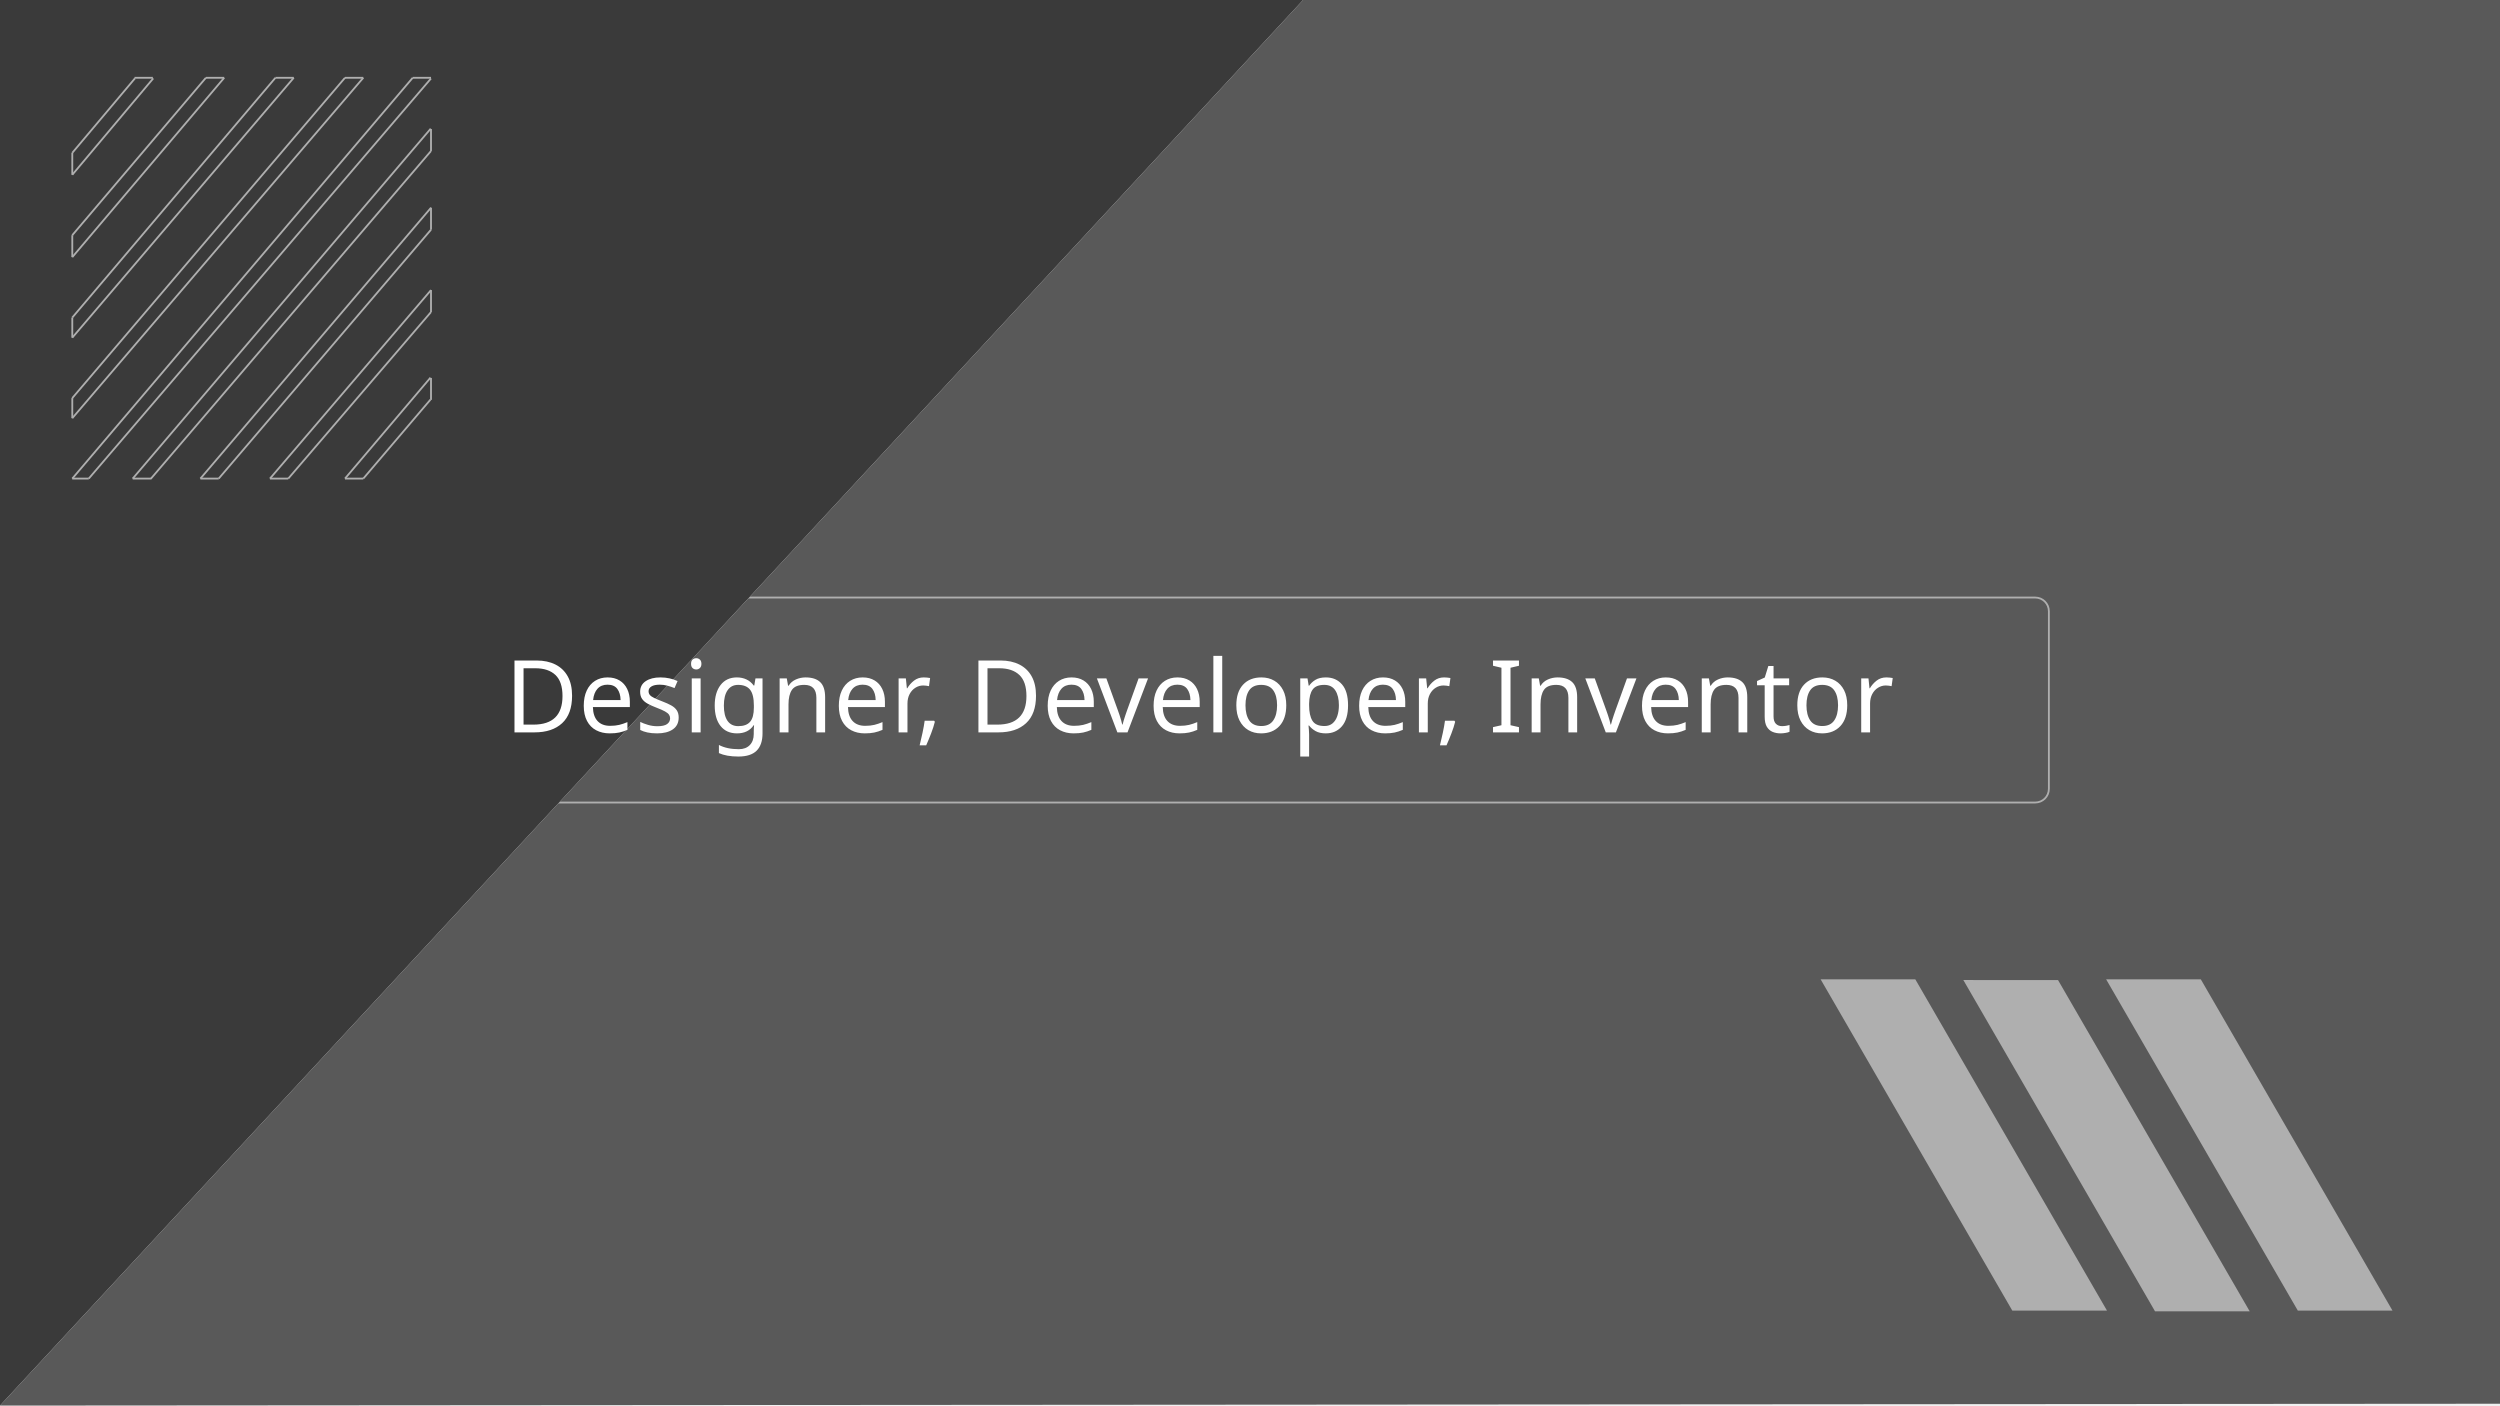
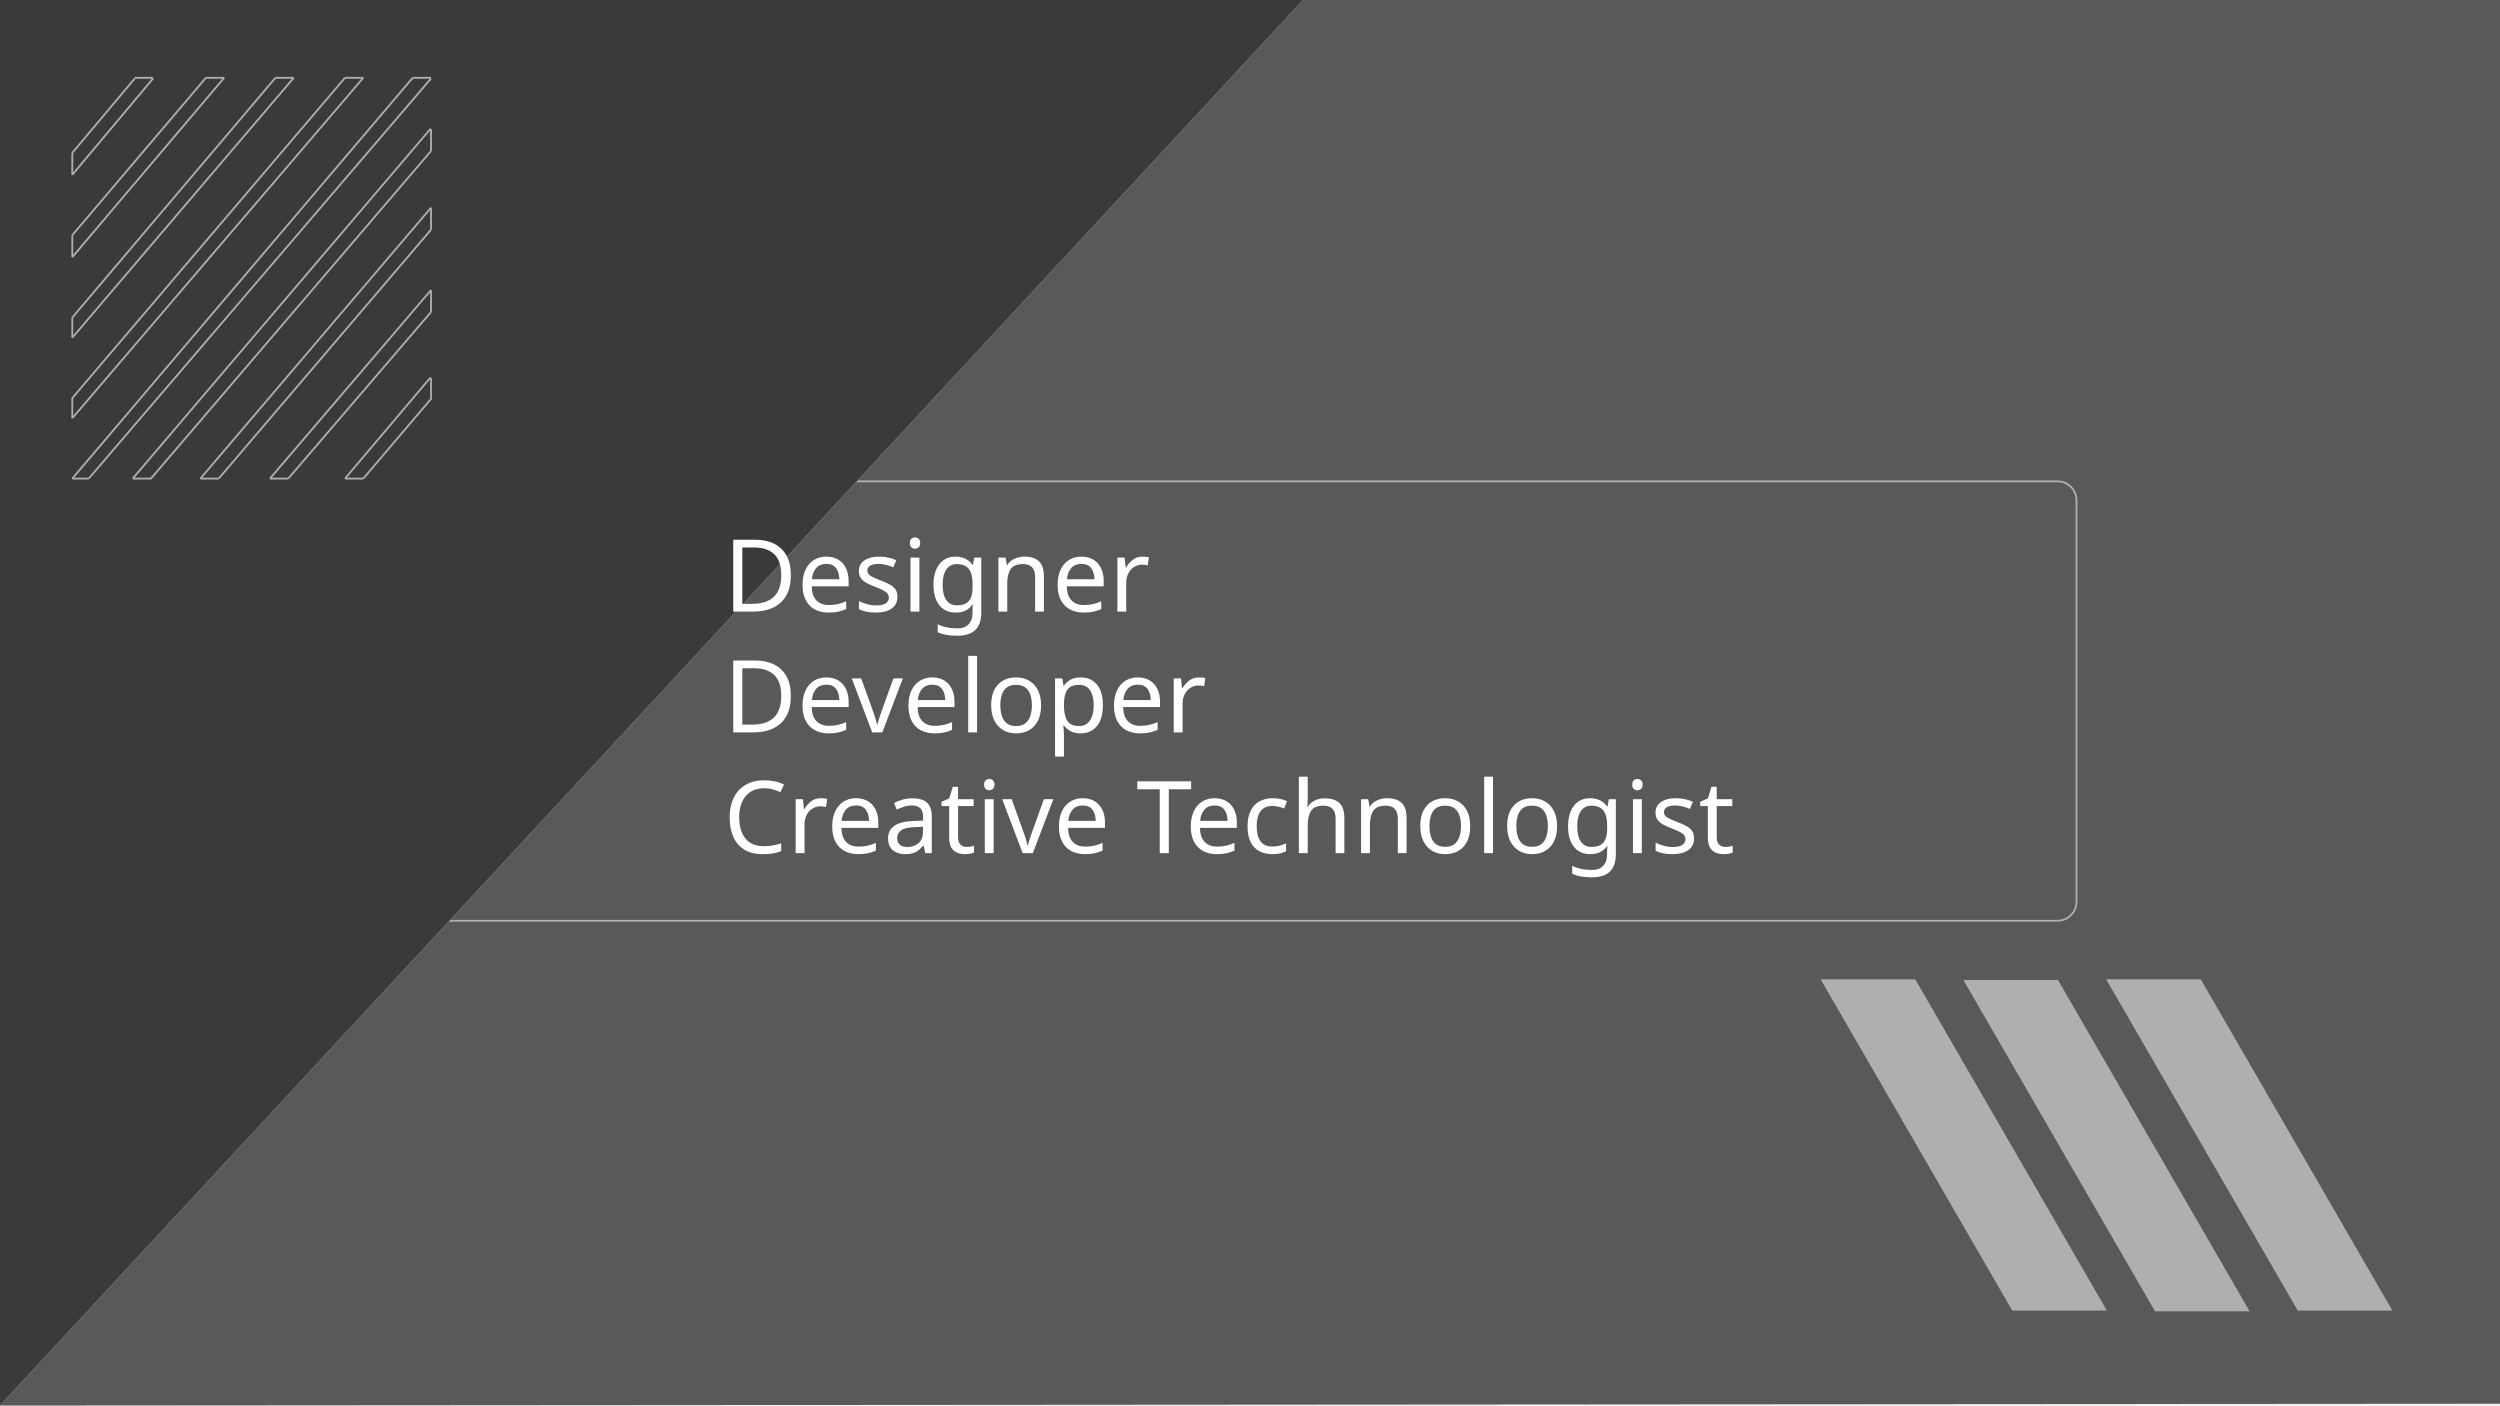
- <svg xmlns="http://www.w3.org/2000/svg" version="1.1" x="0px" y="0px" viewBox="0 0 1366 768" style="enable-background:new 0 0 1366 768;" xml:space="preserve">
+ <svg xmlns="http://www.w3.org/2000/svg" version="1.1" id="Layer_1" x="0px" y="0px" viewBox="0 0 1366 768" style="enable-background:new 0 0 1366 768;" xml:space="preserve">
  <style type="text/css">
	.st0{fill:#595959;}
- 	.st1{fill:none;stroke:#AFAFAF;stroke-miterlimit:10;}
- 	.st2{fill:#AFAFAF;}
+ 	.st1{fill:#AFAFAF;}
+ 	.st2{fill:none;stroke:#AFAFAF;stroke-miterlimit:10;}
	.st3{display:none;}
	.st4{display:inline;}
	.st5{fill:#3A3A3A;}
	.st6{fill:#FFFFFF;}
	.st7{font-family:'Montserrat-Regular';}
	.st8{font-size:55px;}
</style>
-   <g id="Background">
-     <polyline class="st0" points="0,768 712,0 1366,0 1366,767  " />
-     <path class="st1" d="M124.95,326.5h987.1c4.12,0,7.45,3.34,7.45,7.45v97.1c0,4.12-3.34,7.45-7.45,7.45h-987.1   c-4.12,0-7.45-3.34-7.45-7.45v-97.1C117.5,329.84,120.84,326.5,124.95,326.5z" />
-   </g>
+   <polyline class="st0" points="0,768 712,0 1366,0 1366,767 " />
  <g id="Bottom">
    <g>
-       <polygon class="st2" points="1124.5,535.5 1229.24,716.51 1177.5,716.5 1072.76,535.49   " />
-       <polygon class="st2" points="1202.52,535.1 1307.25,716.1 1255.52,716.1 1150.78,535.09   " />
-       <polygon class="st2" points="1046.52,535.1 1151.25,716.1 1099.52,716.1 994.78,535.09   " />
+       <polygon class="st1" points="1124.5,535.5 1229.2,716.5 1177.5,716.5 1072.8,535.5   " />
+       <polygon class="st1" points="1202.5,535.1 1307.2,716.1 1255.5,716.1 1150.8,535.1   " />
+       <polygon class="st1" points="1046.5,535.1 1151.2,716.1 1099.5,716.1 994.8,535.1   " />
    </g>
  </g>
+   <path class="st2" d="M240.9,263h883.3c5.7,0,10.4,4.6,10.4,10.4v219.3c0,5.7-4.6,10.4-10.4,10.4H240.9c-5.7,0-10.4-4.6-10.4-10.4  V273.4C230.5,267.6,235.1,263,240.9,263z" />
  <g id="Dots" class="st3">
    <g class="st4">
-       <circle class="st2" cx="1184.5" cy="674.5" r="7" />
-       <circle class="st2" cx="1205.5" cy="674.5" r="7" />
-       <circle class="st2" cx="1226.5" cy="674.5" r="7" />
-       <circle class="st2" cx="1247.5" cy="674.5" r="7" />
-       <circle class="st2" cx="1268.5" cy="674.5" r="7" />
+       <circle class="st1" cx="1184.5" cy="674.5" r="7" />
+       <circle class="st1" cx="1205.5" cy="674.5" r="7" />
+       <circle class="st1" cx="1226.5" cy="674.5" r="7" />
+       <circle class="st1" cx="1247.5" cy="674.5" r="7" />
+       <circle class="st1" cx="1268.5" cy="674.5" r="7" />
    </g>
    <g class="st4">
-       <circle class="st2" cx="1185.01" cy="645.71" r="7" />
-       <circle class="st2" cx="1206" cy="645.36" r="7" />
-       <circle class="st2" cx="1227" cy="645" r="7" />
-       <circle class="st2" cx="1248" cy="644.64" r="7" />
-       <circle class="st2" cx="1268.99" cy="644.29" r="7" />
+       <circle class="st1" cx="1185" cy="645.7" r="7" />
+       <circle class="st1" cx="1206" cy="645.4" r="7" />
+       <circle class="st1" cx="1227" cy="645" r="7" />
+       <circle class="st1" cx="1248" cy="644.6" r="7" />
+       <circle class="st1" cx="1269" cy="644.3" r="7" />
    </g>
    <g class="st4">
-       <circle class="st2" cx="1185" cy="704" r="7" />
-       <circle class="st2" cx="1206" cy="704" r="7" />
-       <circle class="st2" cx="1227" cy="704" r="7" />
-       <circle class="st2" cx="1248" cy="704" r="7" />
-       <circle class="st2" cx="1269" cy="704" r="7" />
+       <circle class="st1" cx="1185" cy="704" r="7" />
+       <circle class="st1" cx="1206" cy="704" r="7" />
+       <circle class="st1" cx="1227" cy="704" r="7" />
+       <circle class="st1" cx="1248" cy="704" r="7" />
+       <circle class="st1" cx="1269" cy="704" r="7" />
    </g>
  </g>
  <g id="Overlay">
    <polygon class="st5" points="712,0 0,768 0,0  " />
  </g>
-   <g id="Title">
-     <text transform="matrix(1 0 0 1 275.7866 400.1699)" class="st6 st7 st8">Designer, Developer, Inventor</text>
-   </g>
  <g id="Box_Outline">
    <g>
-       <line class="st1" x1="225.5" y1="42.5" x2="39.5" y2="261.5" />
-       <line class="st1" x1="235.48" y1="42.9" x2="48.5" y2="261.5" />
-       <line class="st1" x1="235.34" y1="70.3" x2="72.5" y2="261.5" />
-       <line class="st1" x1="235.5" y1="82.5" x2="82.32" y2="261.7" />
-       <line class="st1" x1="235.5" y1="113.5" x2="109.5" y2="261.5" />
-       <line class="st1" x1="235.5" y1="125.5" x2="119.5" y2="261.5" />
-       <line class="st1" x1="235.5" y1="158.5" x2="147.5" y2="261.5" />
-       <line class="st1" x1="235.5" y1="170.5" x2="157.5" y2="261.5" />
-       <line class="st1" x1="235.21" y1="206.34" x2="188.5" y2="261.5" />
-       <line class="st1" x1="235.21" y1="218.34" x2="198.5" y2="261.5" />
-       <line class="st1" x1="188.5" y1="42.5" x2="39.5" y2="217.5" />
-       <line class="st1" x1="198.5" y1="42.5" x2="39.5" y2="228.5" />
-       <line class="st1" x1="150.5" y1="42.5" x2="39.5" y2="173.5" />
-       <line class="st1" x1="160.5" y1="42.5" x2="39.5" y2="184.5" />
-       <line class="st1" x1="112.5" y1="42.5" x2="39.5" y2="128.5" />
-       <line class="st1" x1="122.5" y1="42.5" x2="39.5" y2="140.5" />
-       <line class="st1" x1="73.74" y1="42.82" x2="39.5" y2="83.5" />
-       <line class="st1" x1="83.74" y1="42.82" x2="39.5" y2="95.5" />
-       <line class="st1" x1="73.5" y1="42.5" x2="83.5" y2="42.5" />
-       <line class="st1" x1="39.5" y1="83.5" x2="39.5" y2="95.5" />
-       <line class="st1" x1="112.5" y1="42.5" x2="122.5" y2="42.5" />
-       <line class="st1" x1="39.5" y1="128.5" x2="39.5" y2="140.5" />
-       <line class="st1" x1="150.5" y1="42.5" x2="160.5" y2="42.5" />
-       <line class="st1" x1="39.5" y1="173.5" x2="39.5" y2="184.5" />
-       <line class="st1" x1="188.5" y1="42.5" x2="198.5" y2="42.5" />
-       <line class="st1" x1="225.5" y1="42.5" x2="235.5" y2="42.5" />
-       <line class="st1" x1="235.5" y1="70.5" x2="235.5" y2="82.5" />
-       <line class="st1" x1="235.5" y1="113.5" x2="235.5" y2="125.5" />
-       <line class="st1" x1="235.5" y1="158.5" x2="235.5" y2="170.5" />
-       <line class="st1" x1="235.5" y1="206.5" x2="235.5" y2="218.5" />
-       <line class="st1" x1="188.5" y1="261.5" x2="198.5" y2="261.5" />
-       <line class="st1" x1="147.5" y1="261.5" x2="157.5" y2="261.5" />
-       <line class="st1" x1="109.5" y1="261.5" x2="119.5" y2="261.5" />
-       <line class="st1" x1="72.5" y1="261.5" x2="82.5" y2="261.5" />
-       <line class="st1" x1="39.5" y1="261.5" x2="48.5" y2="261.5" />
-       <line class="st1" x1="39.5" y1="217.5" x2="39.5" y2="228.5" />
+       <line class="st2" x1="225.5" y1="42.5" x2="39.5" y2="261.5" />
+       <line class="st2" x1="235.5" y1="42.9" x2="48.5" y2="261.5" />
+       <line class="st2" x1="235.3" y1="70.3" x2="72.5" y2="261.5" />
+       <line class="st2" x1="235.5" y1="82.5" x2="82.3" y2="261.7" />
+       <line class="st2" x1="235.5" y1="113.5" x2="109.5" y2="261.5" />
+       <line class="st2" x1="235.5" y1="125.5" x2="119.5" y2="261.5" />
+       <line class="st2" x1="235.5" y1="158.5" x2="147.5" y2="261.5" />
+       <line class="st2" x1="235.5" y1="170.5" x2="157.5" y2="261.5" />
+       <line class="st2" x1="235.2" y1="206.3" x2="188.5" y2="261.5" />
+       <line class="st2" x1="235.2" y1="218.3" x2="198.5" y2="261.5" />
+       <line class="st2" x1="188.5" y1="42.5" x2="39.5" y2="217.5" />
+       <line class="st2" x1="198.5" y1="42.5" x2="39.5" y2="228.5" />
+       <line class="st2" x1="150.5" y1="42.5" x2="39.5" y2="173.5" />
+       <line class="st2" x1="160.5" y1="42.5" x2="39.5" y2="184.5" />
+       <line class="st2" x1="112.5" y1="42.5" x2="39.5" y2="128.5" />
+       <line class="st2" x1="122.5" y1="42.5" x2="39.5" y2="140.5" />
+       <line class="st2" x1="73.7" y1="42.8" x2="39.5" y2="83.5" />
+       <line class="st2" x1="83.7" y1="42.8" x2="39.5" y2="95.5" />
+       <line class="st2" x1="73.5" y1="42.5" x2="83.5" y2="42.5" />
+       <line class="st2" x1="39.5" y1="83.5" x2="39.5" y2="95.5" />
+       <line class="st2" x1="112.5" y1="42.5" x2="122.5" y2="42.5" />
+       <line class="st2" x1="39.5" y1="128.5" x2="39.5" y2="140.5" />
+       <line class="st2" x1="150.5" y1="42.5" x2="160.5" y2="42.5" />
+       <line class="st2" x1="39.5" y1="173.5" x2="39.5" y2="184.5" />
+       <line class="st2" x1="188.5" y1="42.5" x2="198.5" y2="42.5" />
+       <line class="st2" x1="225.5" y1="42.5" x2="235.5" y2="42.5" />
+       <line class="st2" x1="235.5" y1="70.5" x2="235.5" y2="82.5" />
+       <line class="st2" x1="235.5" y1="113.5" x2="235.5" y2="125.5" />
+       <line class="st2" x1="235.5" y1="158.5" x2="235.5" y2="170.5" />
+       <line class="st2" x1="235.5" y1="206.5" x2="235.5" y2="218.5" />
+       <line class="st2" x1="188.5" y1="261.5" x2="198.5" y2="261.5" />
+       <line class="st2" x1="147.5" y1="261.5" x2="157.5" y2="261.5" />
+       <line class="st2" x1="109.5" y1="261.5" x2="119.5" y2="261.5" />
+       <line class="st2" x1="72.5" y1="261.5" x2="82.5" y2="261.5" />
+       <line class="st2" x1="39.5" y1="261.5" x2="48.5" y2="261.5" />
+       <line class="st2" x1="39.5" y1="217.5" x2="39.5" y2="228.5" />
    </g>
  </g>
+   <text transform="matrix(1 0 0 1 395.3185 334.1697)">
+     <tspan x="0" y="0" class="st6 st7 st8">Designer </tspan>
+     <tspan x="0" y="66" class="st6 st7 st8">Developer </tspan>
+     <tspan x="0" y="132" class="st6 st7 st8">Creative Technologist</tspan>
+   </text>
</svg>
